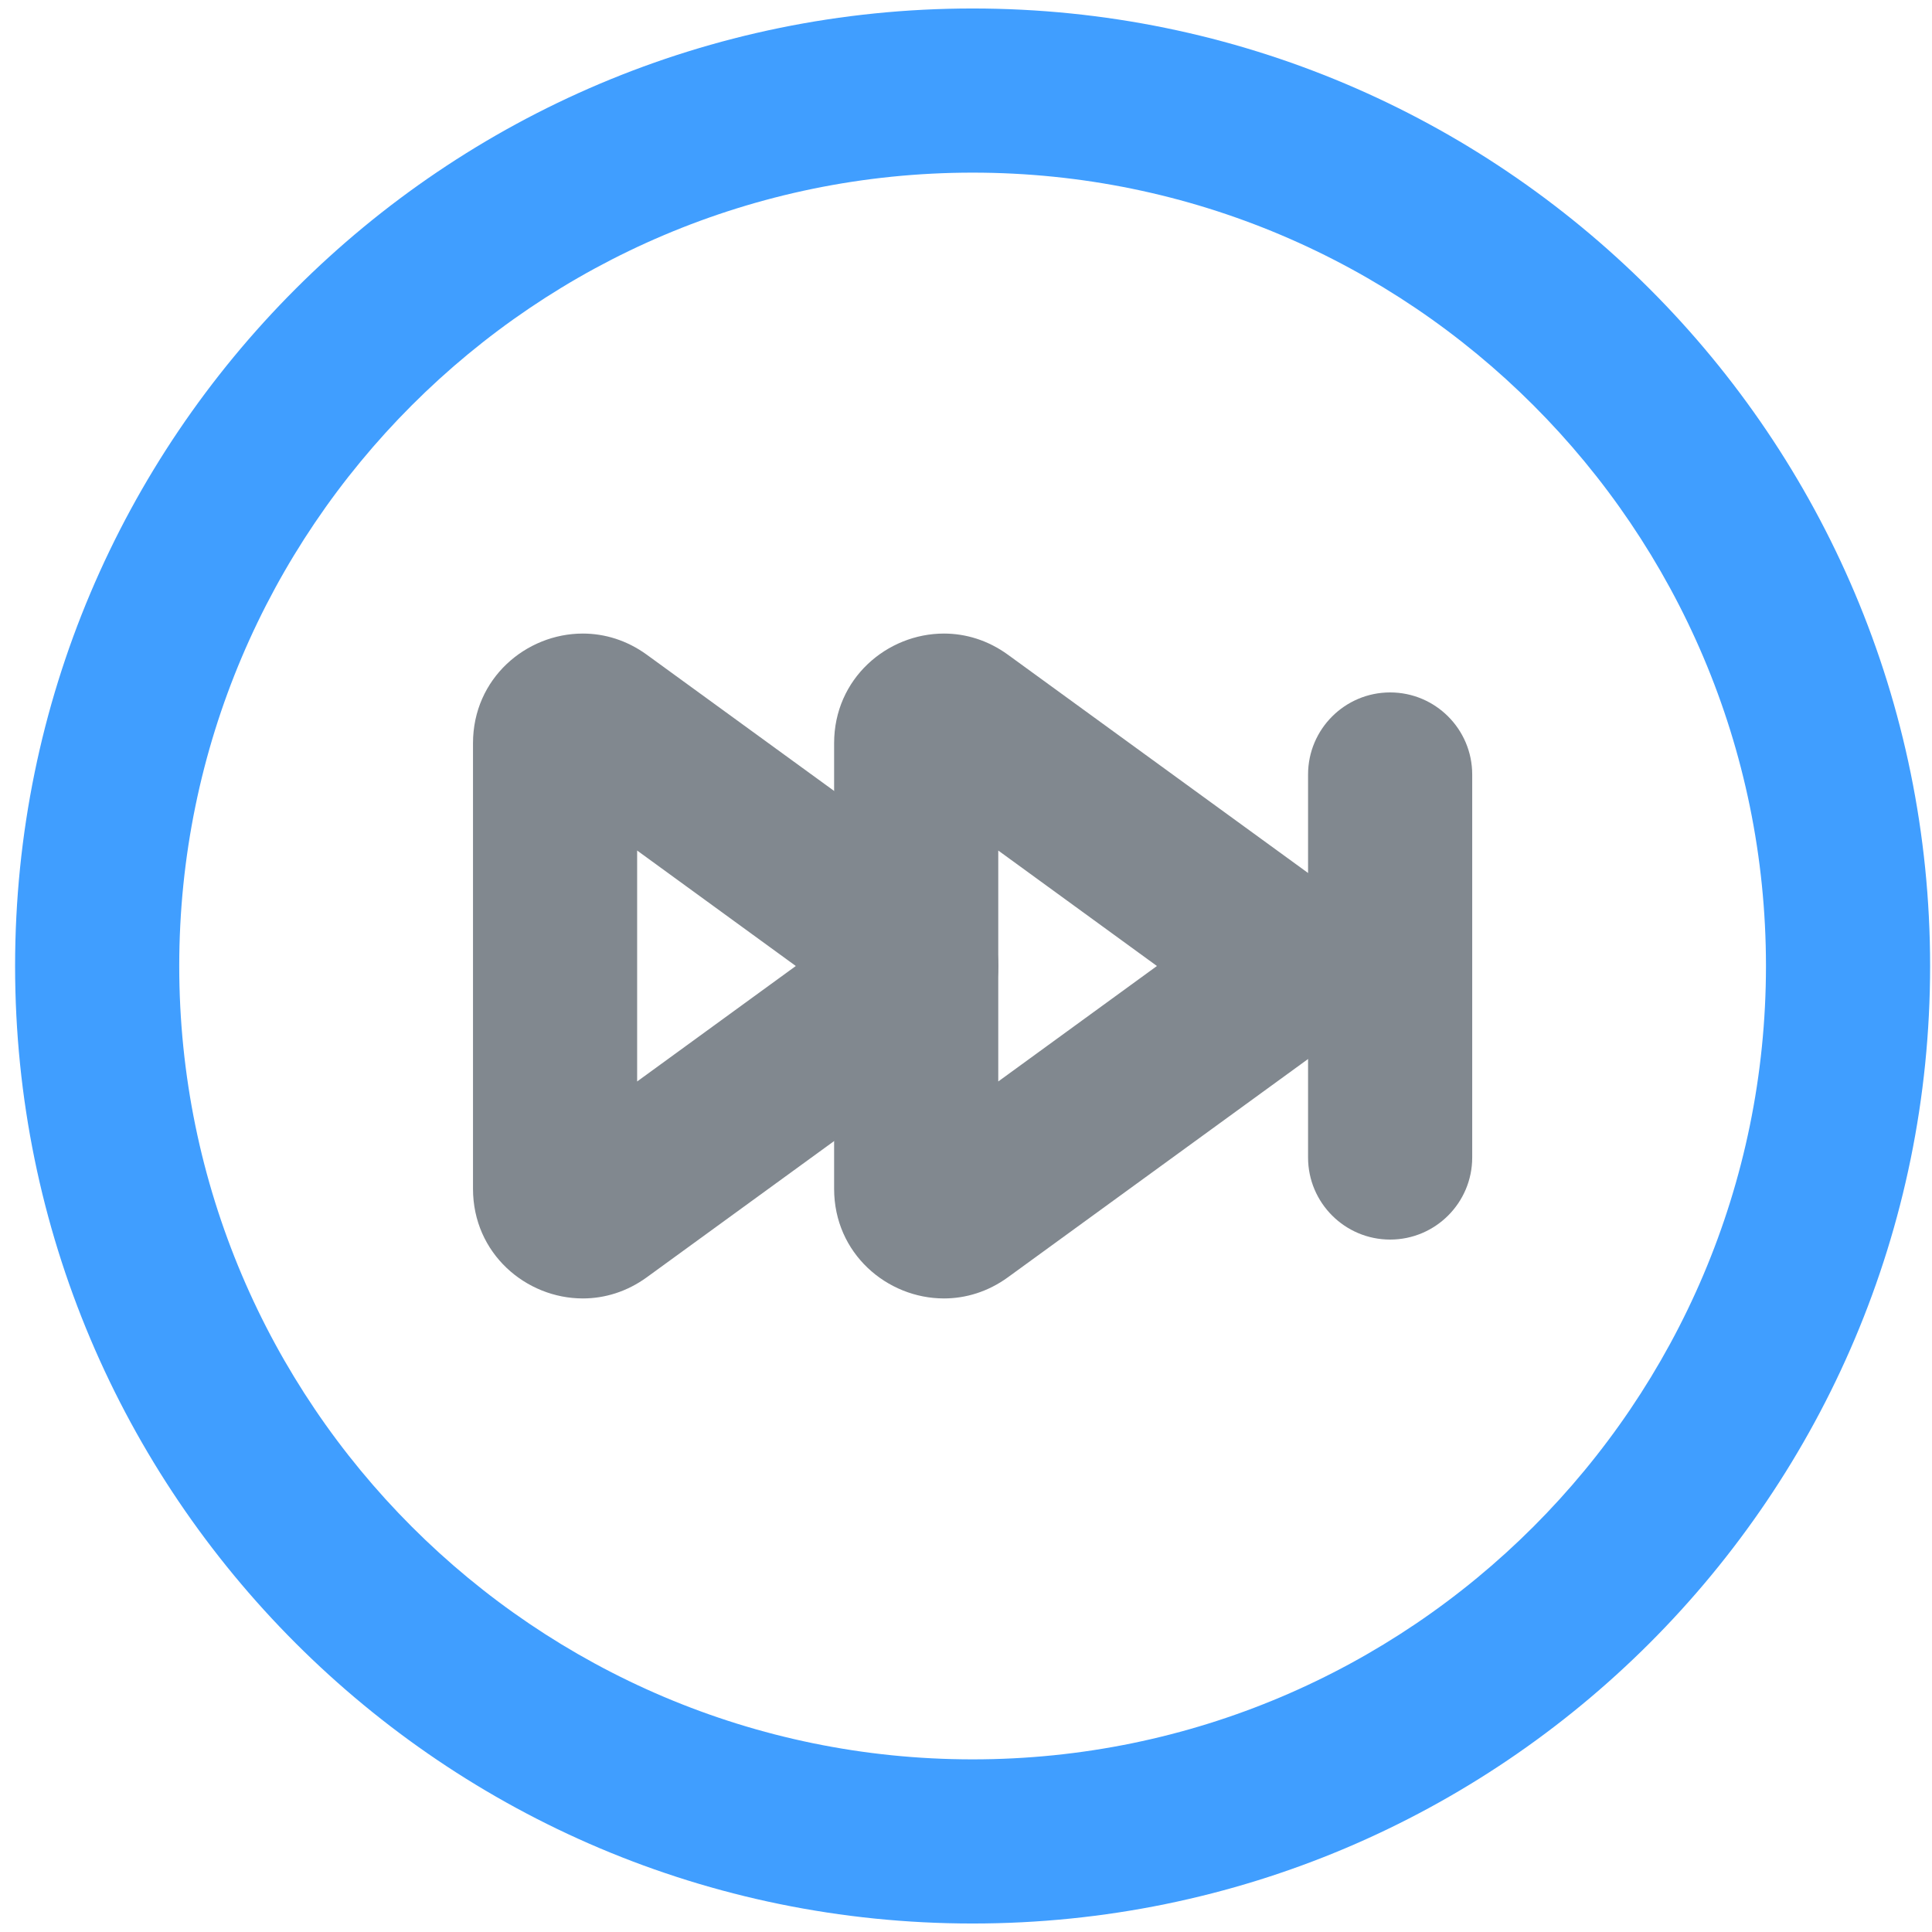
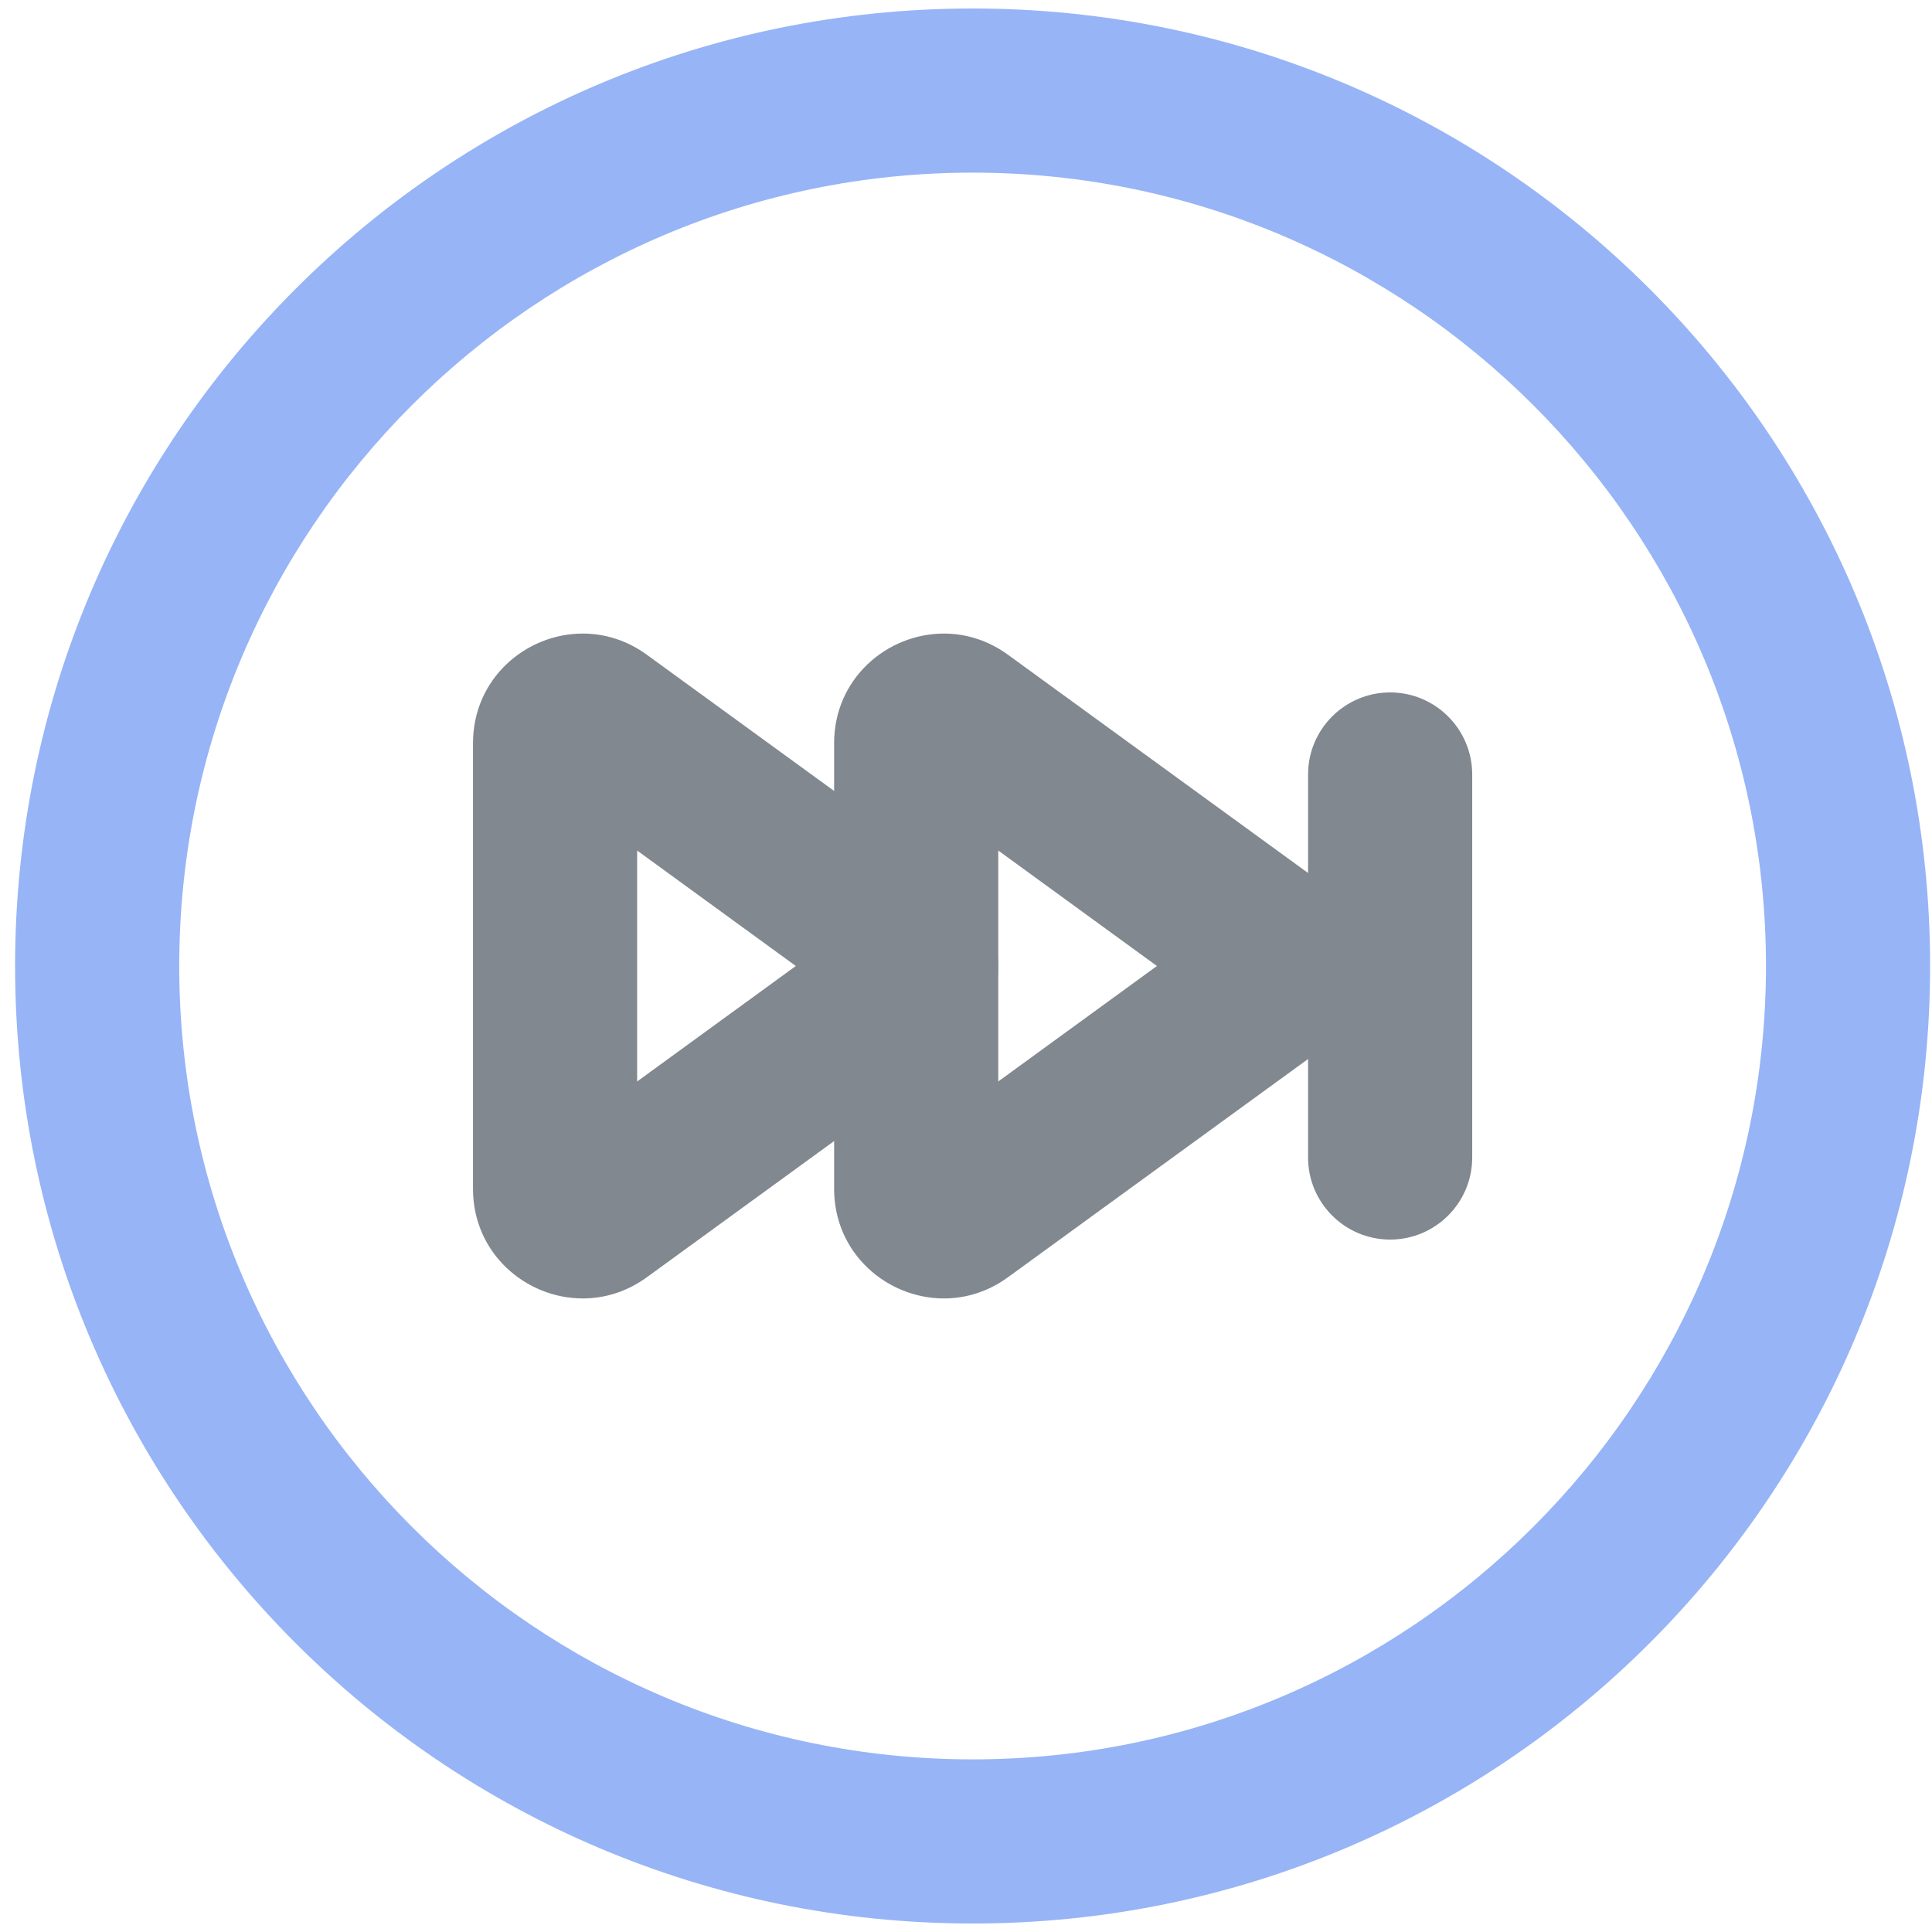
<svg xmlns="http://www.w3.org/2000/svg" width="32" height="32" class="icon" viewBox="0 0 1024 1024">
-   <path fill="#409EFF" d="M515.5 91.5C747.4 91.5 936 280.1 936 512S747.4 932.5 515.5 932.5 95 743.9 95 512 283.6 91.5 515.5 91.5m0-87C235.2 4.5 8 231.7 8 512s227.2 507.5 507.5 507.5S1023 792.3 1023 512 795.8 4.5 515.5 4.5" />
+   <path fill="#97b4f7" d="M515.5 91.5C747.4 91.5 936 280.1 936 512S747.4 932.5 515.5 932.5 95 743.9 95 512 283.6 91.5 515.5 91.5m0-87C235.2 4.5 8 231.7 8 512s227.2 507.5 507.5 507.5S1023 792.3 1023 512 795.8 4.5 515.5 4.5" />
  <path fill="#81888f" d="m337.7 450.8 84.1 61.2-84.1 61.2zm-28.8-115c-30.1 0-58.2 23.8-58.2 58.1v236.2c0 34.3 28.1 58.1 58.2 58.1 11.5 0 23.3-3.5 33.9-11.2l162.4-118.1c31.9-23.2 31.9-70.7 0-93.8L342.8 347c-10.6-7.7-22.4-11.2-33.9-11.2" />
  <path fill="#81888f" d="m529.1 450.8 84.1 61.2-84.1 61.2zm-28.8-115c-30.1 0-58.2 23.8-58.2 58.1v236.2c0 34.3 28.1 58.1 58.2 58.1 11.5 0 23.3-3.5 33.9-11.2l162.4-118.1c31.9-23.2 31.9-70.7 0-93.8L534.2 347c-10.6-7.7-22.4-11.2-33.9-11.2" />
  <path fill="#81888f" d="M736.8 367c-24 0-43.5 19.5-43.5 43.5v203c0 24 19.5 43.5 43.5 43.5s43.5-19.5 43.5-43.5v-203c0-24-19.5-43.5-43.5-43.5" />
</svg>
